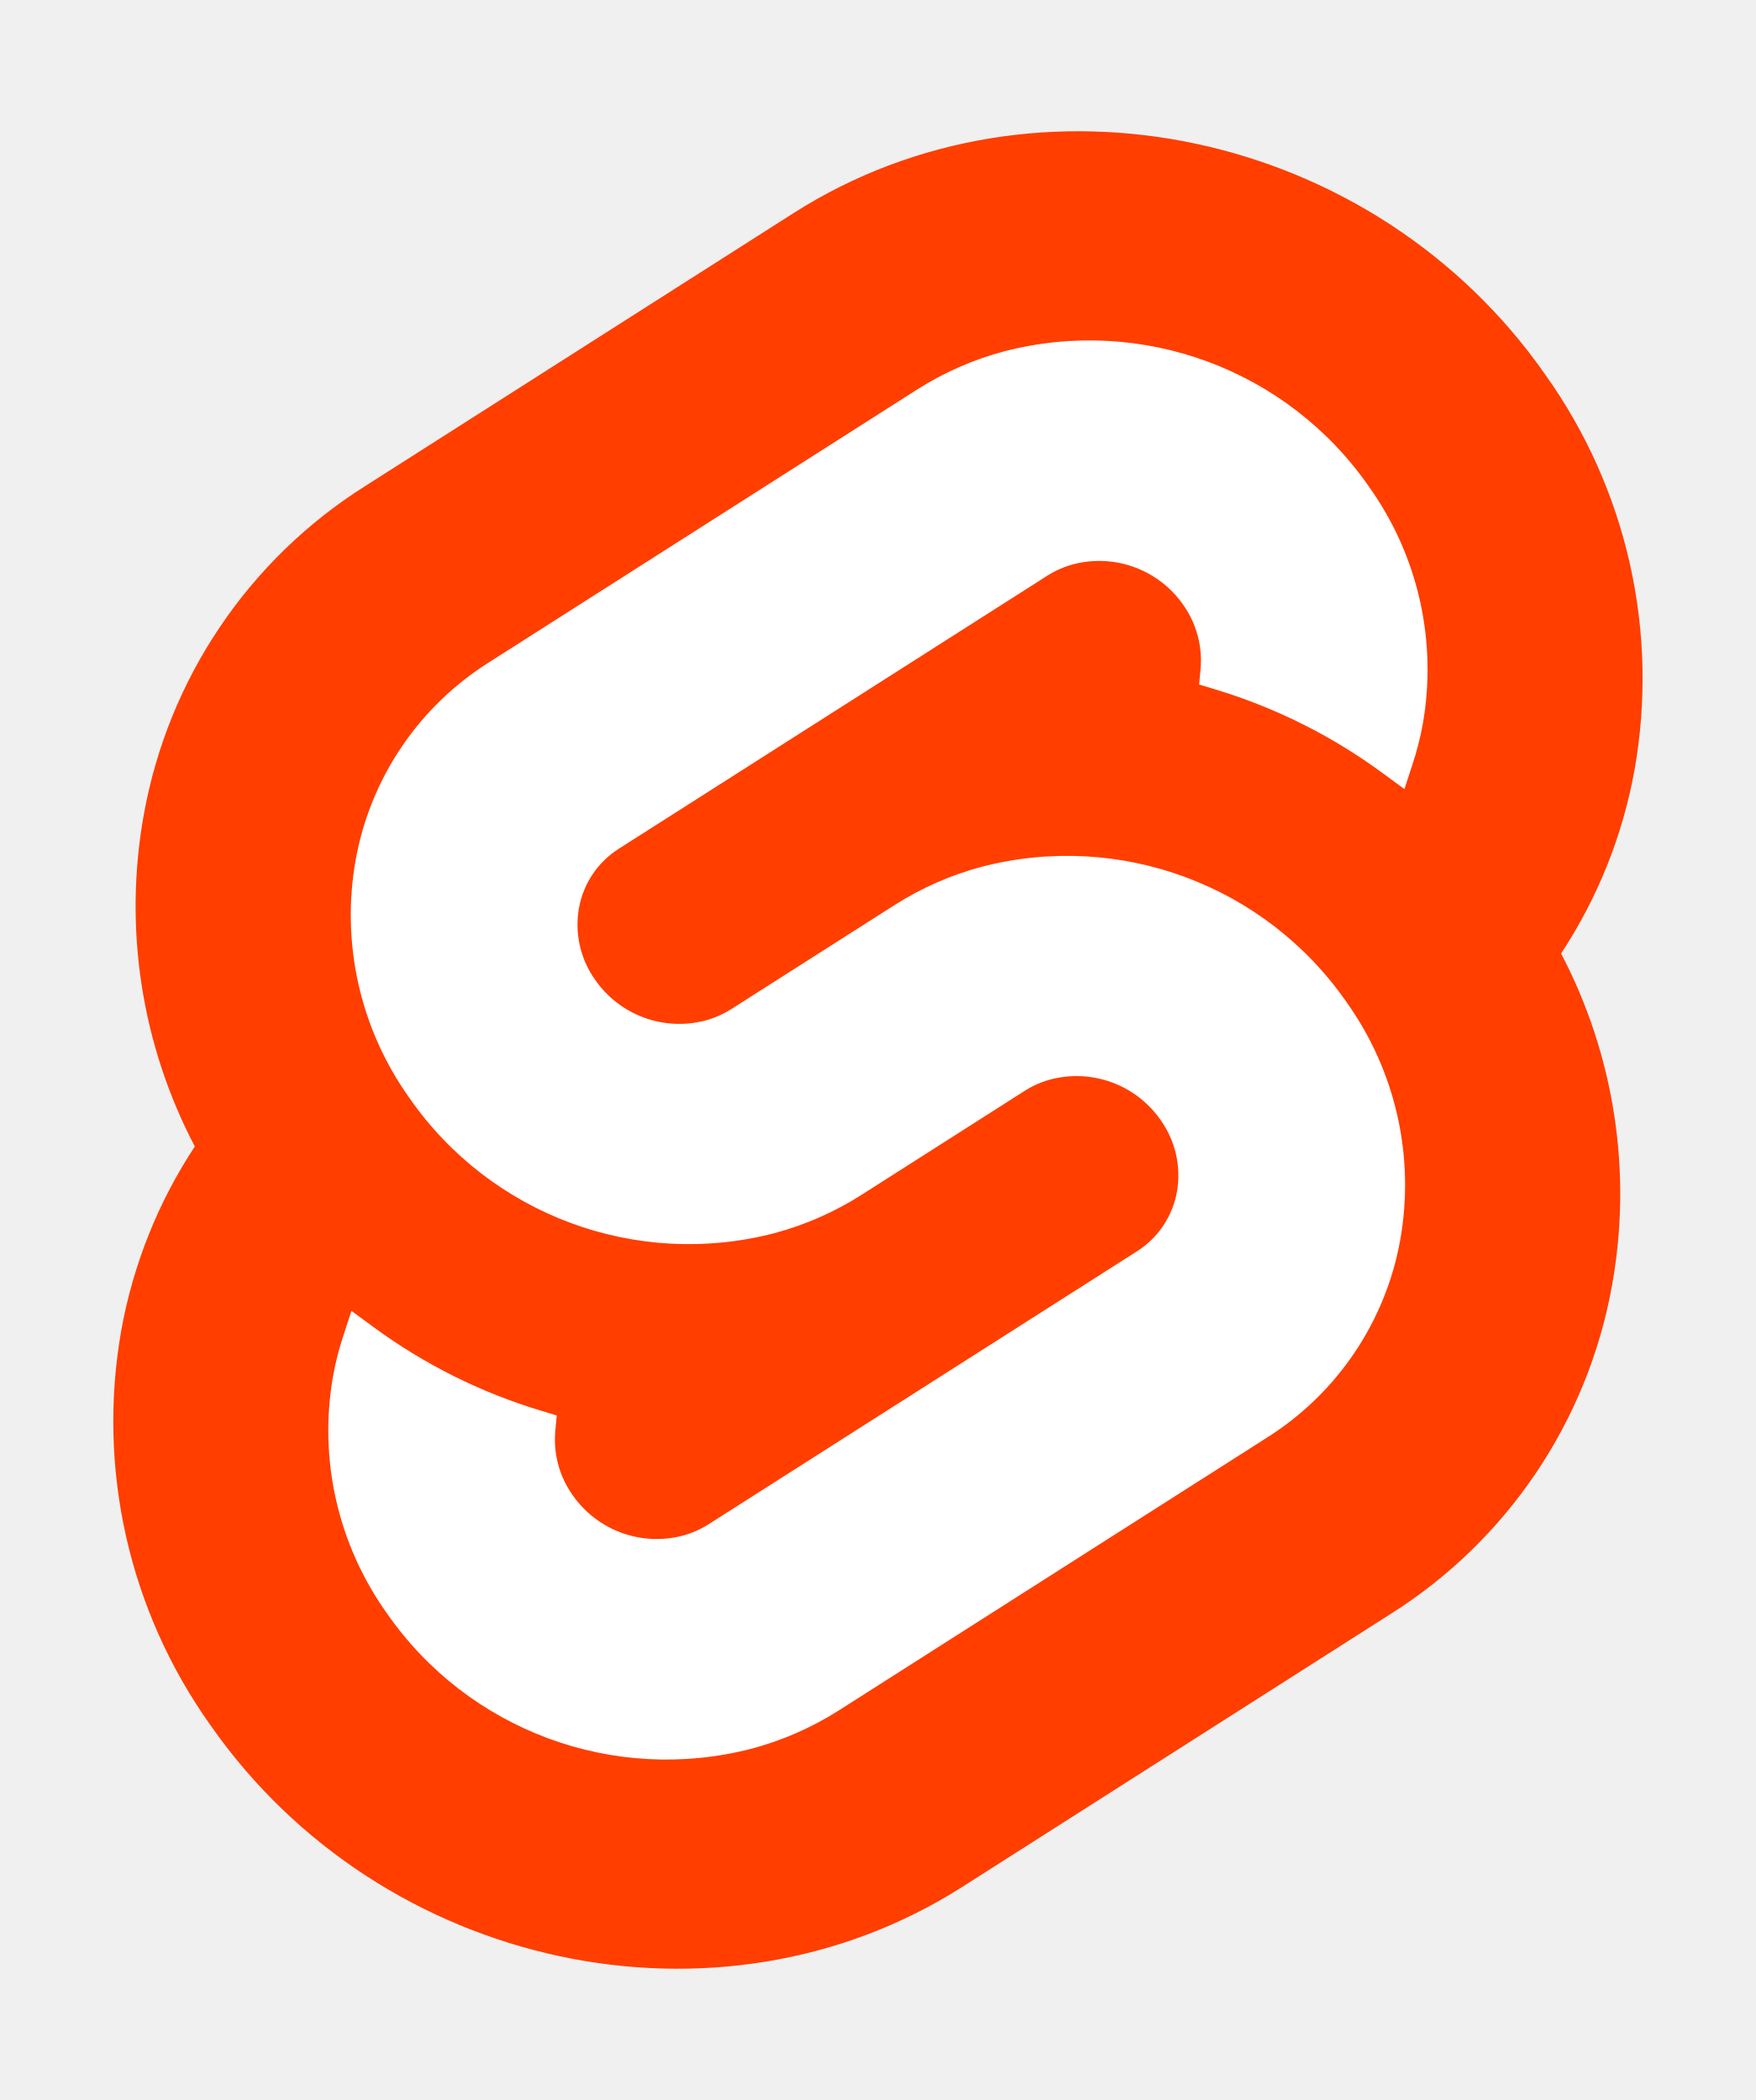
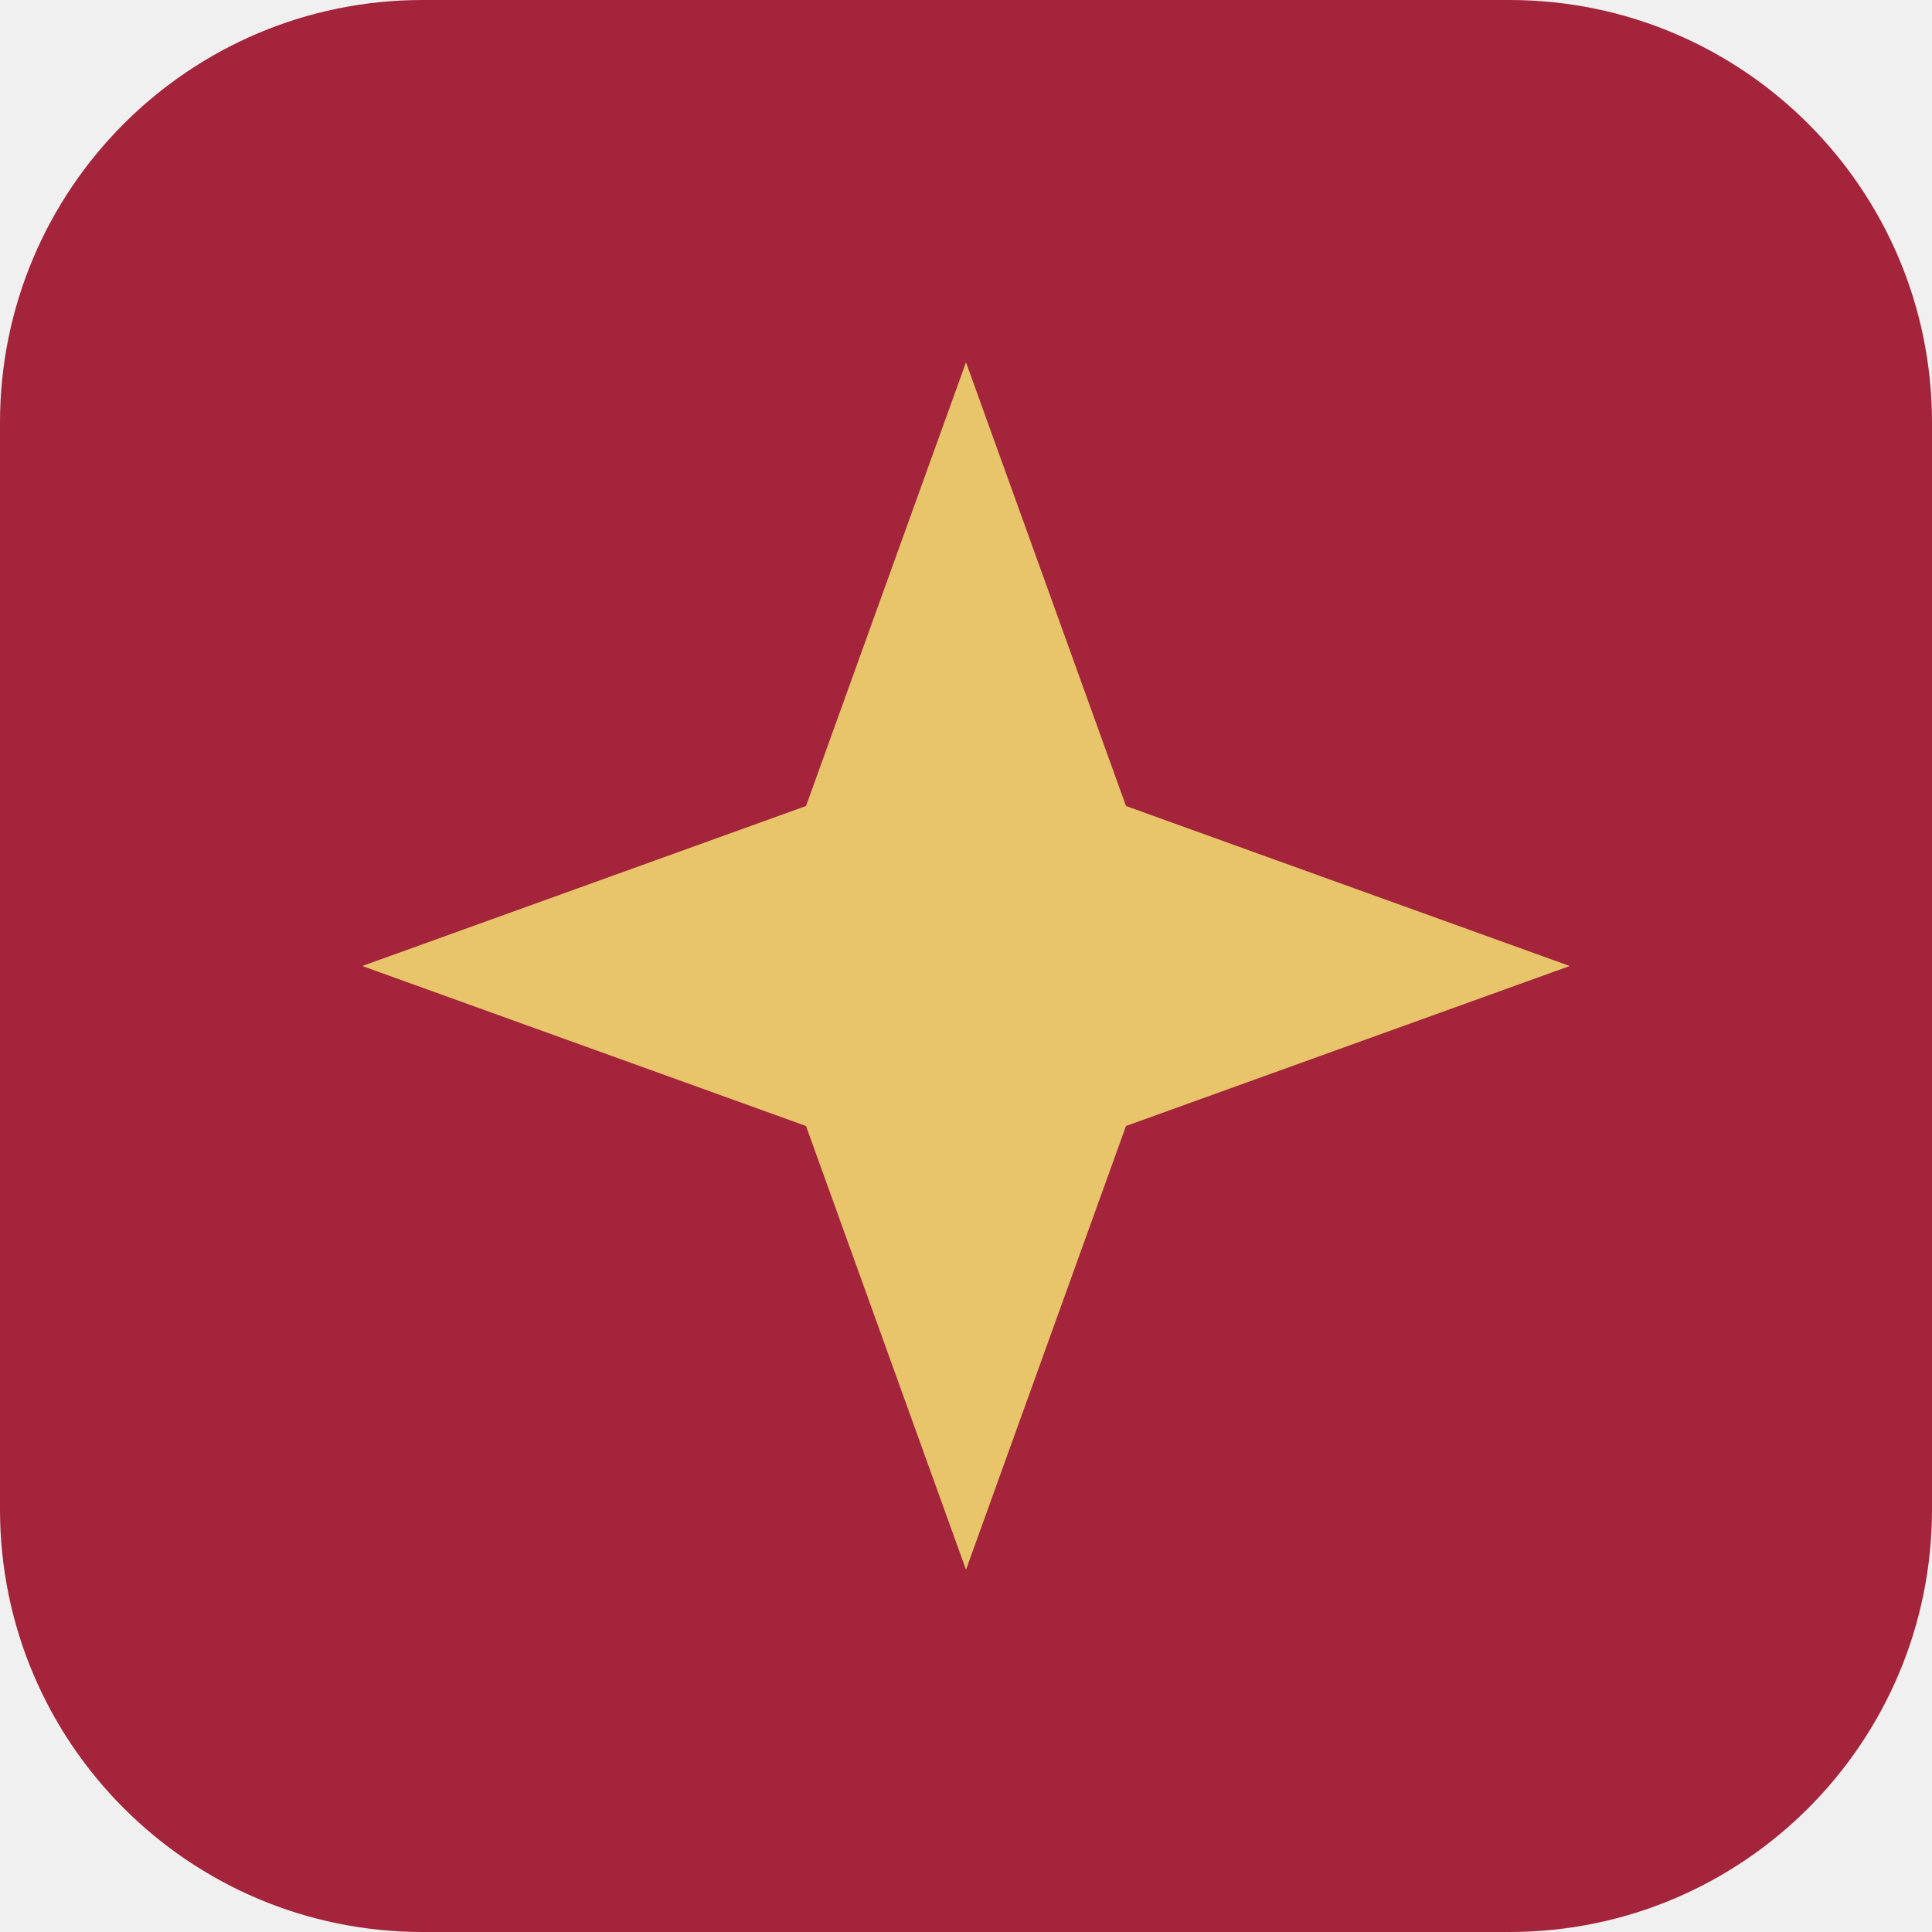
- <svg xmlns="http://www.w3.org/2000/svg" width="107" height="128" viewBox="0 0 107 128">
-   <path d="M94.157 22.819c-10.4-14.885-30.94-19.297-45.792-9.835L22.282 29.608A29.92 29.92 0 0 0 8.764 49.65a31.5 31.5 0 0 0 3.108 20.231 30 30 0 0 0-4.477 11.183 31.9 31.9 0 0 0 5.448 24.116c10.402 14.887 30.942 19.297 45.791 9.835l26.083-16.624A29.92 29.92 0 0 0 98.235 78.35a31.53 31.53 0 0 0-3.105-20.232 30 30 0 0 0 4.474-11.182 31.88 31.88 0 0 0-5.447-24.116" style="fill:#ff3e00" />
-   <path d="M45.817 106.582a20.72 20.72 0 0 1-22.237-8.243 19.17 19.17 0 0 1-3.277-14.503 18 18 0 0 1 .624-2.435l.49-1.498 1.337.981a33.6 33.6 0 0 0 10.203 5.098l.97.294-.09.968a5.85 5.85 0 0 0 1.052 3.878 6.24 6.24 0 0 0 6.695 2.485 5.8 5.8 0 0 0 1.603-.704L69.27 76.28a5.43 5.43 0 0 0 2.45-3.631 5.8 5.8 0 0 0-.987-4.371 6.24 6.24 0 0 0-6.698-2.487 5.7 5.7 0 0 0-1.6.704l-9.953 6.345a19 19 0 0 1-5.296 2.326 20.72 20.72 0 0 1-22.237-8.243 19.17 19.17 0 0 1-3.277-14.502 17.99 17.99 0 0 1 8.13-12.052l26.081-16.623a19 19 0 0 1 5.3-2.329 20.72 20.72 0 0 1 22.237 8.243 19.17 19.17 0 0 1 3.277 14.503 18 18 0 0 1-.624 2.435l-.49 1.498-1.337-.98a33.6 33.6 0 0 0-10.203-5.1l-.97-.294.09-.968a5.86 5.86 0 0 0-1.052-3.878 6.24 6.24 0 0 0-6.696-2.485 5.8 5.8 0 0 0-1.602.704L37.73 51.72a5.42 5.42 0 0 0-2.449 3.63 5.79 5.79 0 0 0 .986 4.372 6.24 6.24 0 0 0 6.698 2.486 5.8 5.8 0 0 0 1.602-.704l9.952-6.342a19 19 0 0 1 5.295-2.328 20.72 20.72 0 0 1 22.237 8.242 19.17 19.17 0 0 1 3.277 14.503 18 18 0 0 1-8.13 12.053l-26.081 16.622a19 19 0 0 1-5.3 2.328" style="fill:#fff" />
+ <svg xmlns="http://www.w3.org/2000/svg" viewBox="0 0 64 64">
+   <rect width="64" height="64" rx="14" fill="#a3243b" />
+   <path d="M32 12l5.3 14.7L52 32l-14.7 5.3L32 52l-5.3-14.7L12 32l14.7-5.3z" fill="#e8c46a" />
</svg>
